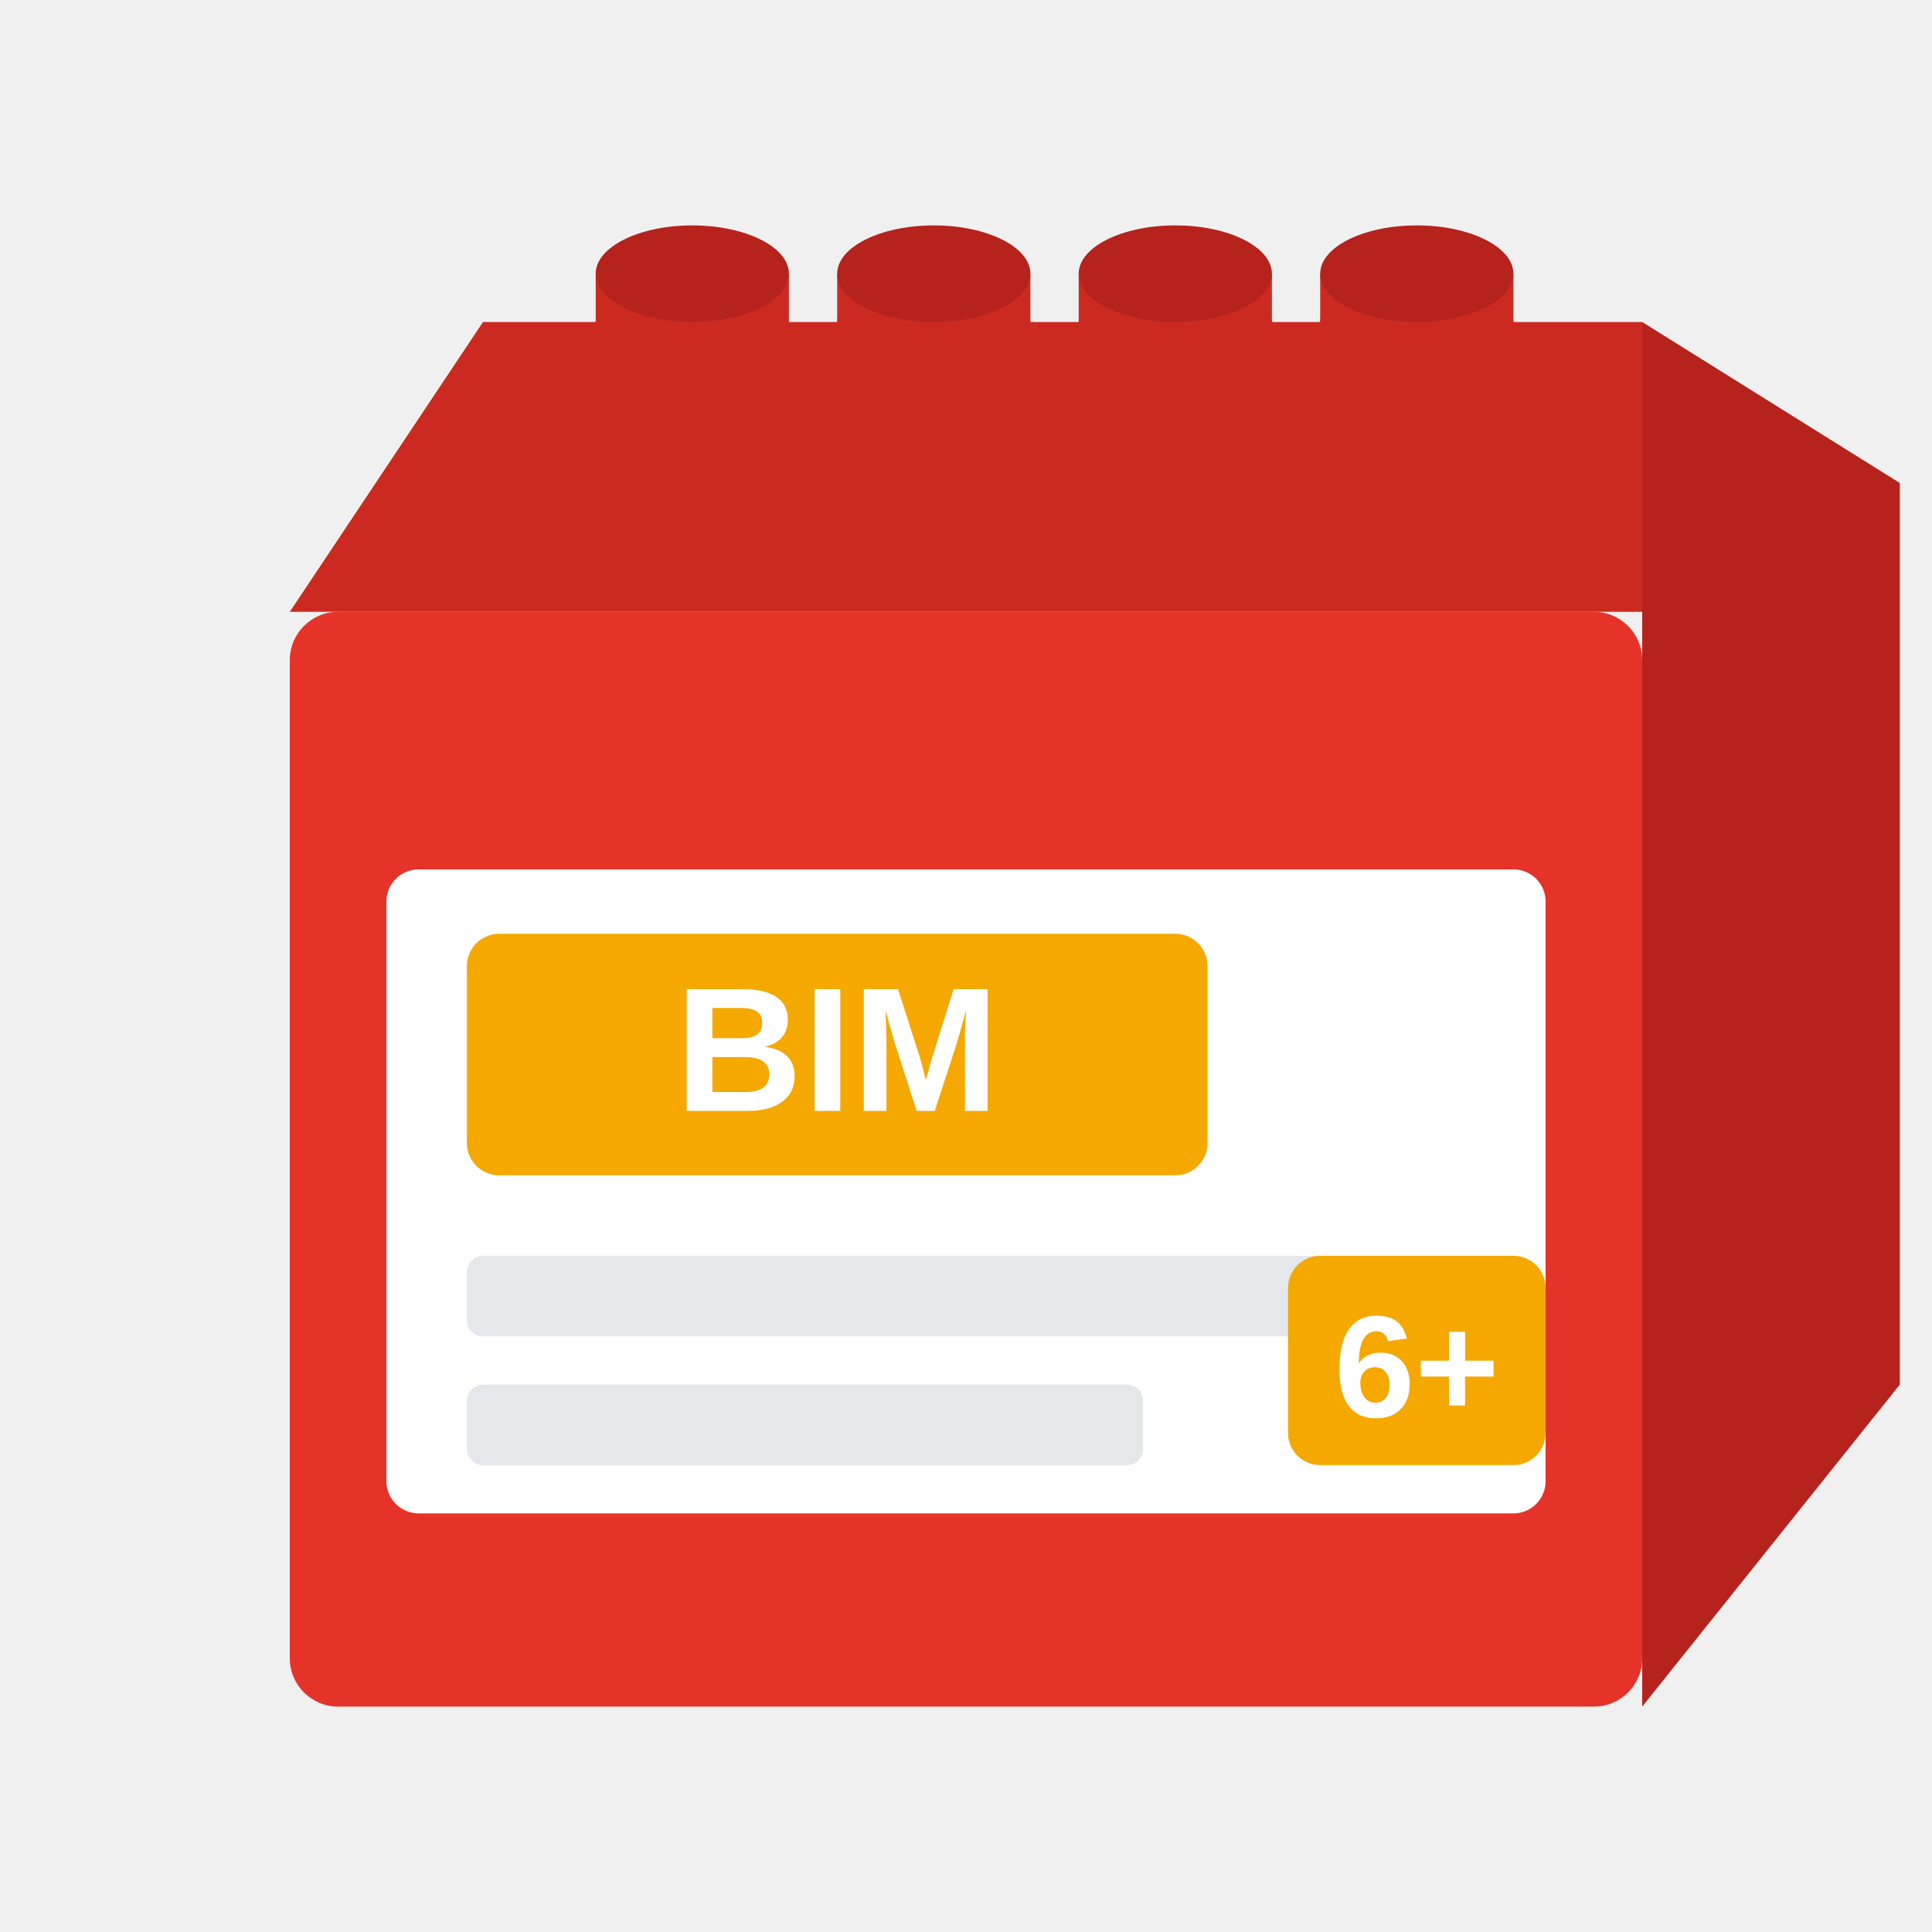
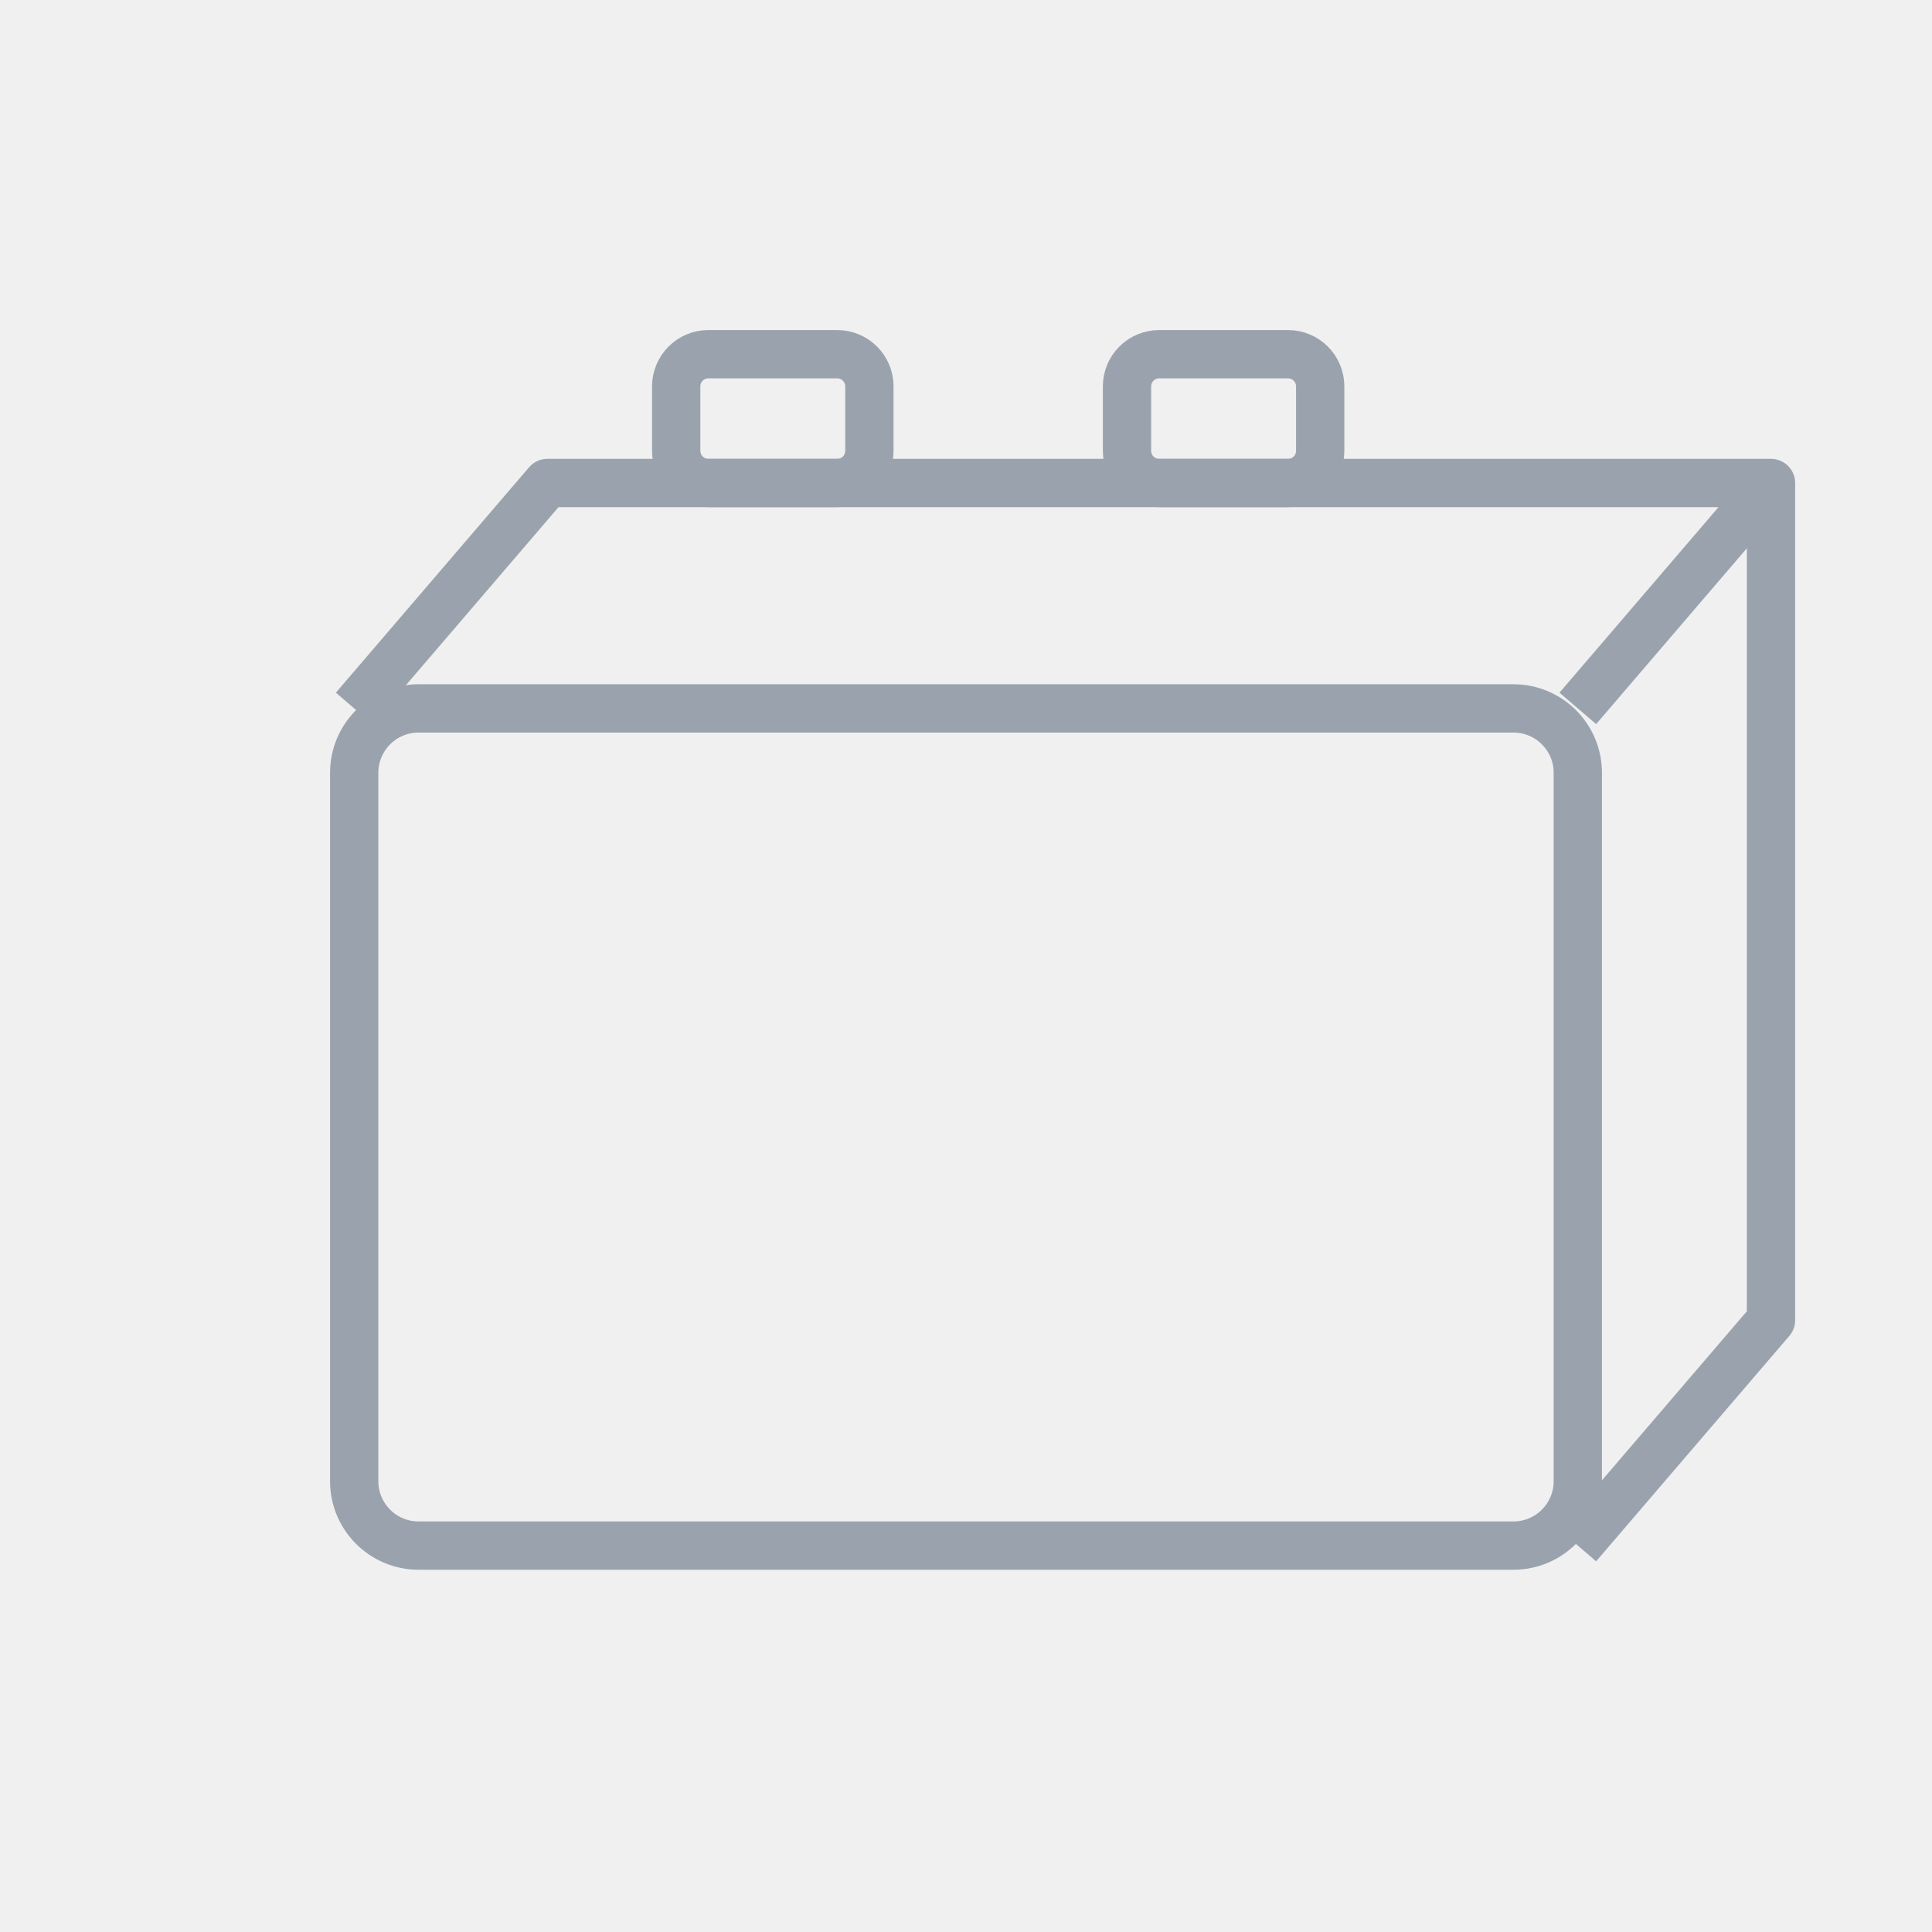
<svg xmlns="http://www.w3.org/2000/svg" viewBox="0 0 120 120" width="120" height="120">
-   <rect x="18" y="38" width="84" height="68" rx="3" fill="#e63329" />
-   <polygon points="18,38 30,20 102,20 102,38" fill="#cc2a21" />
-   <polygon points="102,20 118,30 118,86 102,106" fill="#b5231c" />
-   <ellipse cx="43" cy="20" rx="6" ry="3" fill="#cc2a21" />
-   <rect x="37" y="17" width="12" height="3" fill="#cc2a21" />
-   <ellipse cx="43" cy="17" rx="6" ry="3" fill="#b5231c" />
-   <ellipse cx="58" cy="20" rx="6" ry="3" fill="#cc2a21" />
-   <rect x="52" y="17" width="12" height="3" fill="#cc2a21" />
-   <ellipse cx="58" cy="17" rx="6" ry="3" fill="#b5231c" />
-   <ellipse cx="73" cy="20" rx="6" ry="3" fill="#cc2a21" />
-   <rect x="67" y="17" width="12" height="3" fill="#cc2a21" />
-   <ellipse cx="73" cy="17" rx="6" ry="3" fill="#b5231c" />
-   <ellipse cx="88" cy="20" rx="6" ry="3" fill="#cc2a21" />
-   <rect x="82" y="17" width="12" height="3" fill="#cc2a21" />
-   <ellipse cx="88" cy="17" rx="6" ry="3" fill="#b5231c" />
-   <rect x="24" y="54" width="72" height="40" rx="2" fill="#fff" />
-   <rect x="29" y="58" width="46" height="15" rx="2" fill="#f5a800" />
-   <text x="52" y="69" text-anchor="middle" font-family="Arial,sans-serif" font-weight="800" font-size="11" fill="white">BIM</text>
-   <rect x="29" y="78" width="62" height="5" rx="1" fill="#e5e7eb" />
-   <rect x="29" y="86" width="42" height="5" rx="1" fill="#e5e7eb" />
-   <rect x="80" y="78" width="16" height="13" rx="2" fill="#f5a800" />
-   <text x="88" y="88" text-anchor="middle" font-family="Arial,sans-serif" font-weight="800" font-size="9" fill="white">6+</text>
+   <g fill="none" stroke="#9aa3ad" stroke-width="3" stroke-linejoin="round">
+     <rect x="22" y="44" width="76" height="52" rx="4" />
+     <path d="M22 44 L34 30 H110 L98 44" />
+     <path d="M98 96 L110 82 V30" />
+     <rect x="42" y="22" width="12" height="8" rx="2" />
+     <rect x="70" y="22" width="12" height="8" rx="2" />
+   </g>
</svg>
